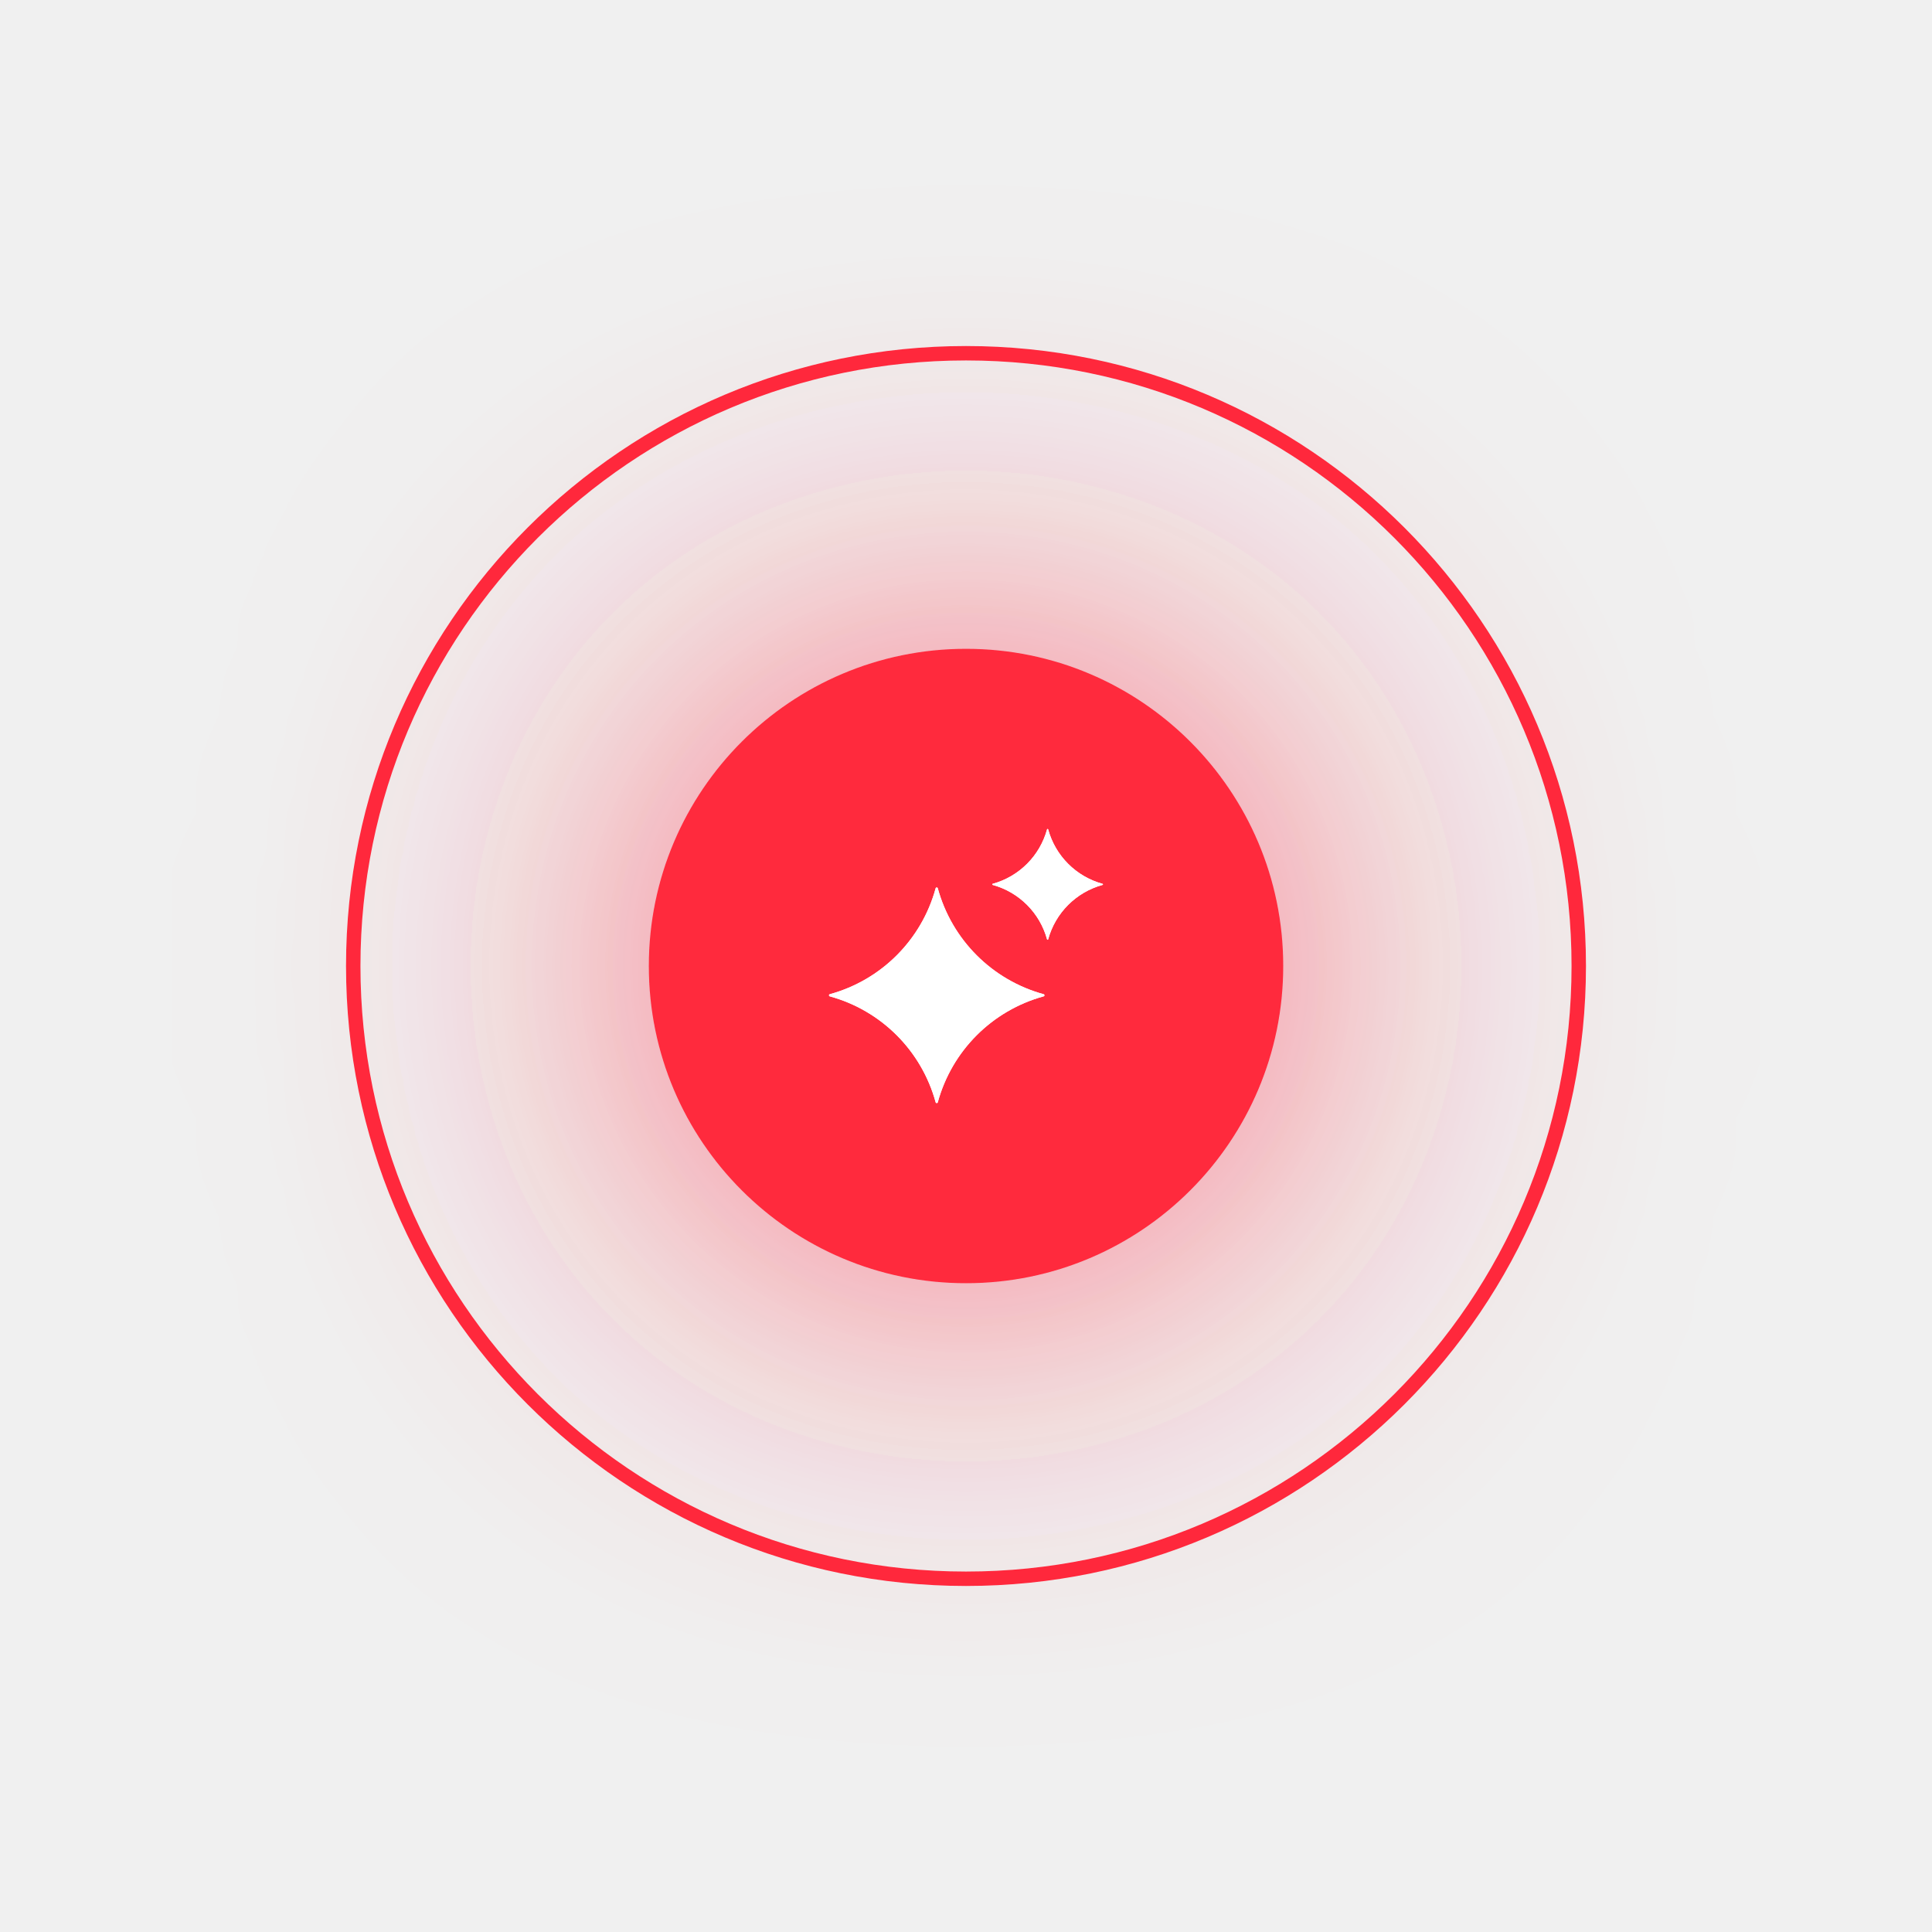
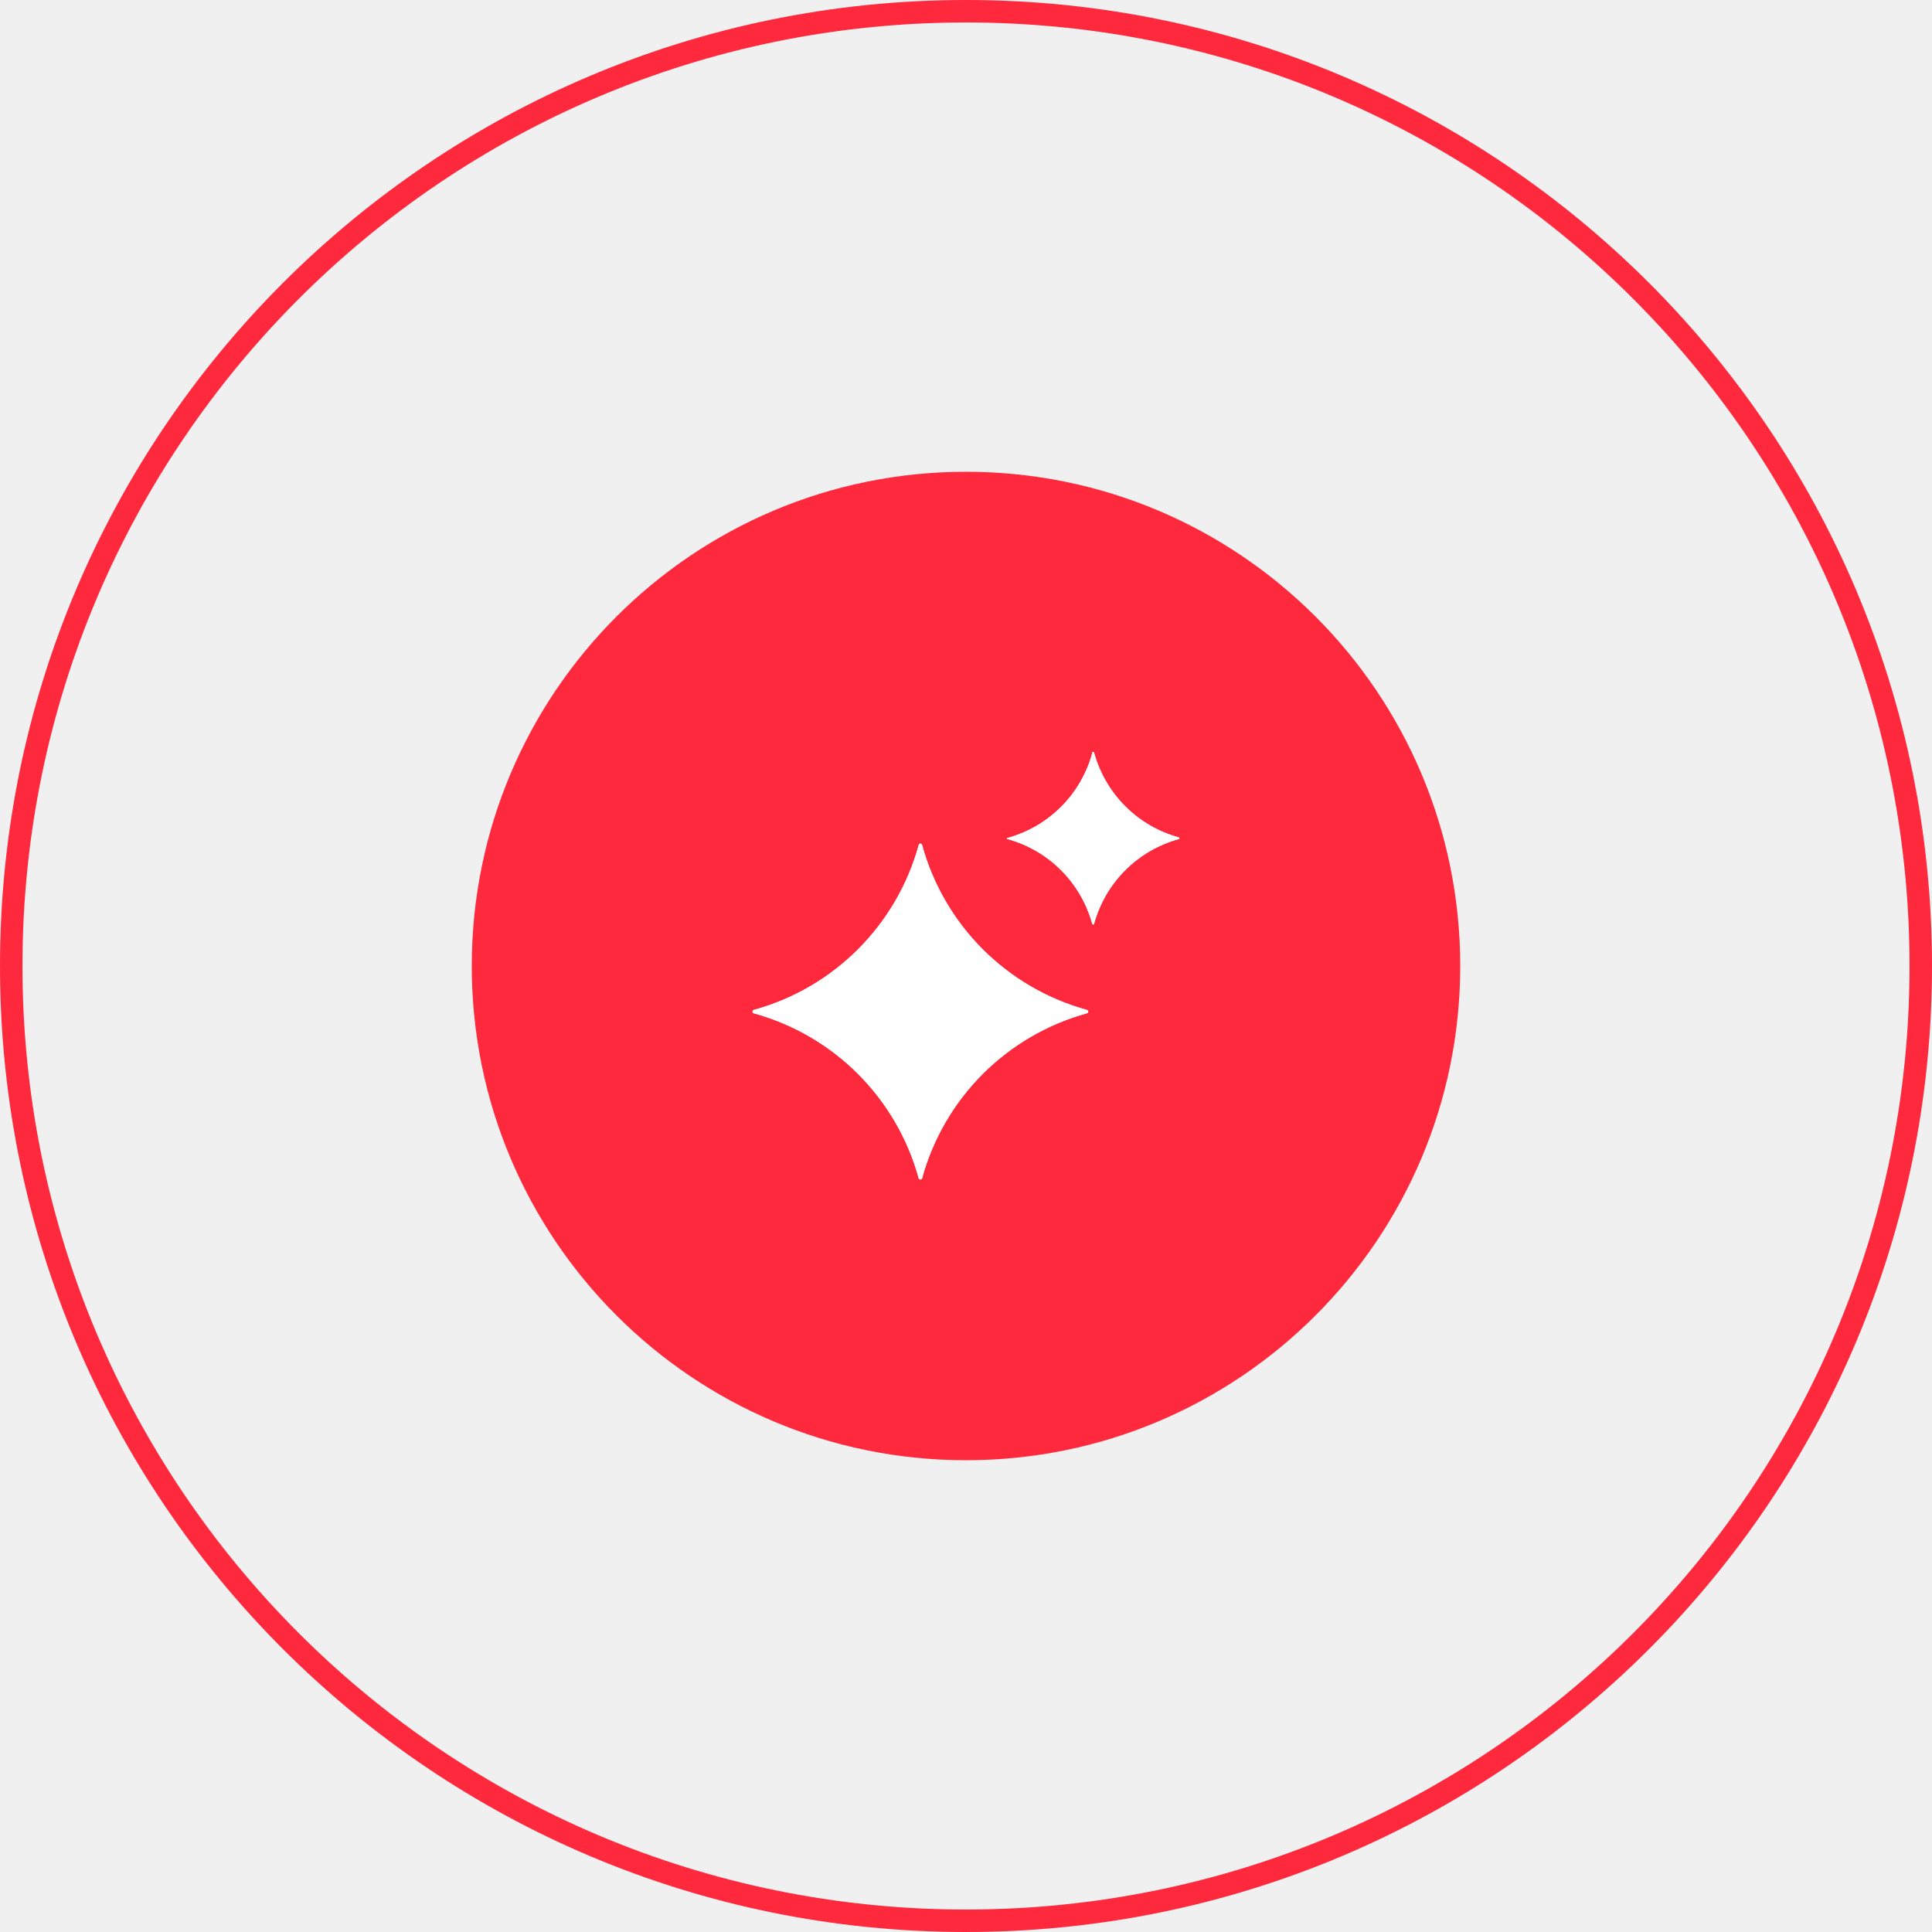
- <svg xmlns="http://www.w3.org/2000/svg" width="268" height="268" viewBox="0 0 268 268">
+ <svg xmlns="http://www.w3.org/2000/svg" viewBox="0 0 172 172">
  <defs>
-     <filter id="Elipse_695" x="0" y="0" width="268" height="268" filterUnits="userSpaceOnUse">
-       <feOffset input="SourceAlpha" />
-       <feGaussianBlur stdDeviation="30" result="blur" />
-       <feFlood flood-color="#ff293e" flood-opacity="0.702" />
-       <feComposite operator="in" in2="blur" />
-       <feComposite in="SourceGraphic" />
-     </filter>
+     <style>.cls-1,.cls-2{fill:none;}.cls-2{stroke:#ff293e;stroke-width:2px;}.cls-3{fill:#ff293e;}.cls-4{fill:#fff;}</style>
  </defs>
-   <g id="icon-red-4" transform="translate(34.914 35.332)">
-     <g id="Elipse_716" data-name="Elipse 716" transform="translate(15.086 14.668)" fill="none" stroke="#ff293e" stroke-width="2">
-       <circle cx="84" cy="84" r="84" stroke="none" />
-       <circle cx="84" cy="84" r="85" fill="none" />
-     </g>
-     <g id="feat-home-4">
-       <g transform="matrix(1, 0, 0, 1, -34.91, -35.33)" filter="url(#Elipse_695)">
-         <circle id="Elipse_695-2" data-name="Elipse 695" cx="44" cy="44" r="44" transform="translate(90 90)" fill="#ff293e" />
+   <g id="Layer_2" data-name="Layer 2">
+     <g id="Layer_1-2" data-name="Layer 1">
+       <g id="Grupo_31" data-name="Grupo 31">
+         <g id="Elipse_716" data-name="Elipse 716">
+           <circle class="cls-1" cx="86" cy="86" r="84" />
+           <circle class="cls-2" cx="86" cy="86" r="85" />
+         </g>
+         <g id="feat-home-4">
+           <circle id="Elipse_695-2" data-name="Elipse 695-2" class="cls-3" cx="86" cy="86" r="44" />
+           <g id="Key_Icon_4" data-name="Key Icon 4">
+             <path id="Trazado_117" data-name="Trazado 117" class="cls-4" d="M81.79,75.23A21,21,0,0,1,67.11,89.91a.15.15,0,0,0-.11.19.15.15,0,0,0,.11.11A21,21,0,0,1,81.79,104.9a.16.16,0,0,0,.3,0A21,21,0,0,1,96.76,90.21a.15.15,0,0,0,.12-.18.18.18,0,0,0-.12-.12A21,21,0,0,1,82.09,75.23a.15.15,0,0,0-.19-.12A.15.15,0,0,0,81.79,75.23Z" />
+             <path id="Trazado_118" data-name="Trazado 118" class="cls-4" d="M97.24,67.05A10.78,10.78,0,0,1,89.7,74.6a.08.08,0,0,0-.06.1s0,0,.06,0a10.78,10.78,0,0,1,7.54,7.55.08.08,0,0,0,.1.06.09.09,0,0,0,.06-.06,10.78,10.78,0,0,1,7.54-7.55.08.08,0,0,0,.06-.09.09.09,0,0,0-.06-.06,10.78,10.78,0,0,1-7.54-7.55.09.09,0,0,0-.1-.06A.09.09,0,0,0,97.24,67.05Z" />
+           </g>
+         </g>
+         <g id="Key_Icon_4-2" data-name="Key Icon 4-2">
+           <path id="Trazado_117-2" data-name="Trazado 117-2" class="cls-4" d="M81.79,75.23A21,21,0,0,1,67.11,89.91a.15.15,0,0,0-.11.19.15.15,0,0,0,.11.11A21,21,0,0,1,81.79,104.9a.16.16,0,0,0,.3,0A21,21,0,0,1,96.76,90.21a.15.15,0,0,0,.12-.18.18.18,0,0,0-.12-.12A21,21,0,0,1,82.09,75.23a.15.15,0,0,0-.19-.12A.15.15,0,0,0,81.79,75.23Z" />
+           <path id="Trazado_118-2" data-name="Trazado 118-2" class="cls-4" d="M97.24,67.05A10.78,10.78,0,0,1,89.7,74.6a.08.08,0,0,0-.06.1s0,0,.06,0a10.78,10.78,0,0,1,7.54,7.55.08.08,0,0,0,.1.06.09.09,0,0,0,.06-.06,10.78,10.78,0,0,1,7.54-7.55.08.08,0,0,0,.06-.09.09.09,0,0,0-.06-.06,10.78,10.78,0,0,1-7.54-7.55.09.09,0,0,0-.1-.06A.09.09,0,0,0,97.24,67.05Z" />
+         </g>
      </g>
-       <g id="Key_Icon_4" data-name="Key Icon 4" transform="translate(-1035.76 327.878)">
-         <path id="Trazado_117" data-name="Trazado 117" d="M1130.634,15.266a20.971,20.971,0,0,1-14.674,14.686.154.154,0,0,0,0,.3,20.971,20.971,0,0,1,14.674,14.686.154.154,0,0,0,.3,0,20.972,20.972,0,0,1,14.675-14.686.154.154,0,0,0,0-.3,20.972,20.972,0,0,1-14.675-14.686A.154.154,0,0,0,1130.634,15.266Z" transform="translate(0 -255.25)" fill="#fff" />
-         <path id="Trazado_118" data-name="Trazado 118" d="M1857.771-248.16a10.785,10.785,0,0,1-7.545,7.55.079.079,0,0,0,0,.153,10.784,10.784,0,0,1,7.545,7.55.079.079,0,0,0,.153,0,10.782,10.782,0,0,1,7.544-7.55.079.079,0,0,0,0-.153,10.782,10.782,0,0,1-7.544-7.55A.079.079,0,0,0,1857.771-248.16Z" transform="translate(-711.681 0)" fill="#fff" />
-       </g>
-     </g>
-     <g id="Key_Icon_4-2" data-name="Key Icon 4" transform="translate(-1035.76 327.878)">
-       <path id="Trazado_117-2" data-name="Trazado 117" d="M1130.634,15.266a20.971,20.971,0,0,1-14.674,14.686.154.154,0,0,0,0,.3,20.971,20.971,0,0,1,14.674,14.686.154.154,0,0,0,.3,0,20.972,20.972,0,0,1,14.675-14.686.154.154,0,0,0,0-.3,20.972,20.972,0,0,1-14.675-14.686A.154.154,0,0,0,1130.634,15.266Z" transform="translate(0 -255.25)" fill="#fff" />
-       <path id="Trazado_118-2" data-name="Trazado 118" d="M1857.771-248.16a10.785,10.785,0,0,1-7.545,7.55.079.079,0,0,0,0,.153,10.784,10.784,0,0,1,7.545,7.55.079.079,0,0,0,.153,0,10.782,10.782,0,0,1,7.544-7.55.079.079,0,0,0,0-.153,10.782,10.782,0,0,1-7.544-7.55A.079.079,0,0,0,1857.771-248.16Z" transform="translate(-711.681 0)" fill="#fff" />
    </g>
  </g>
</svg>
